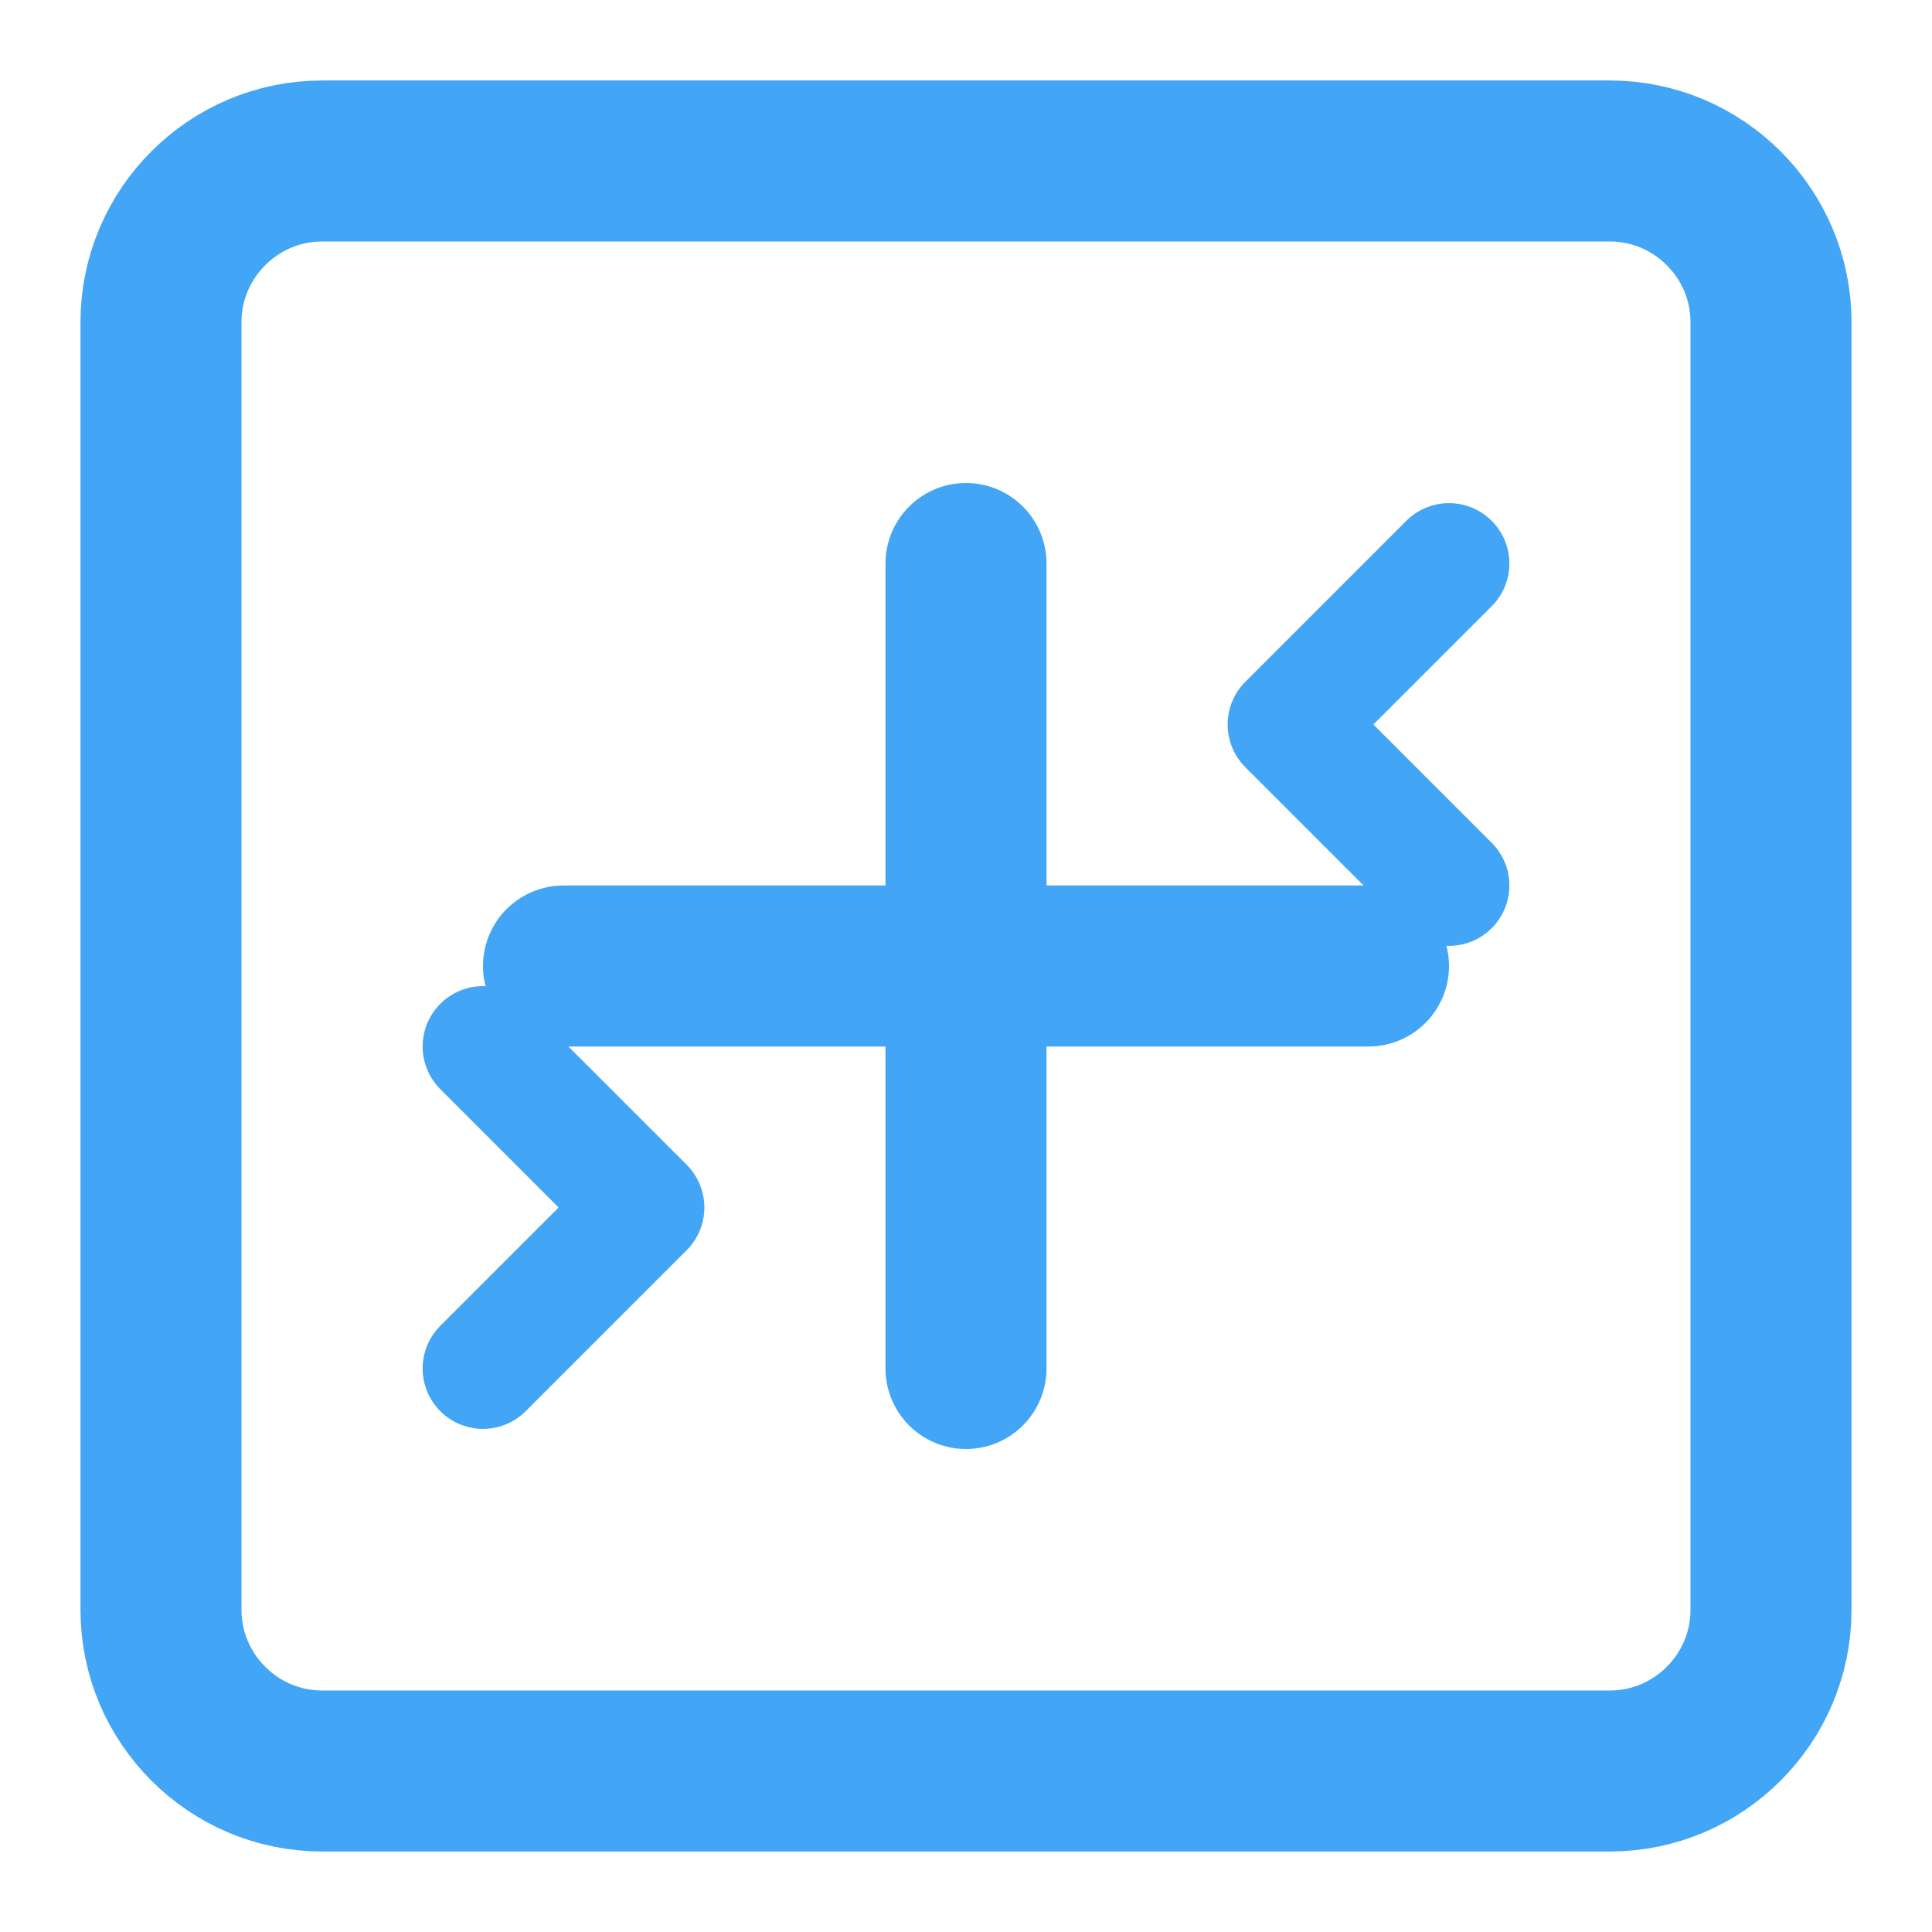
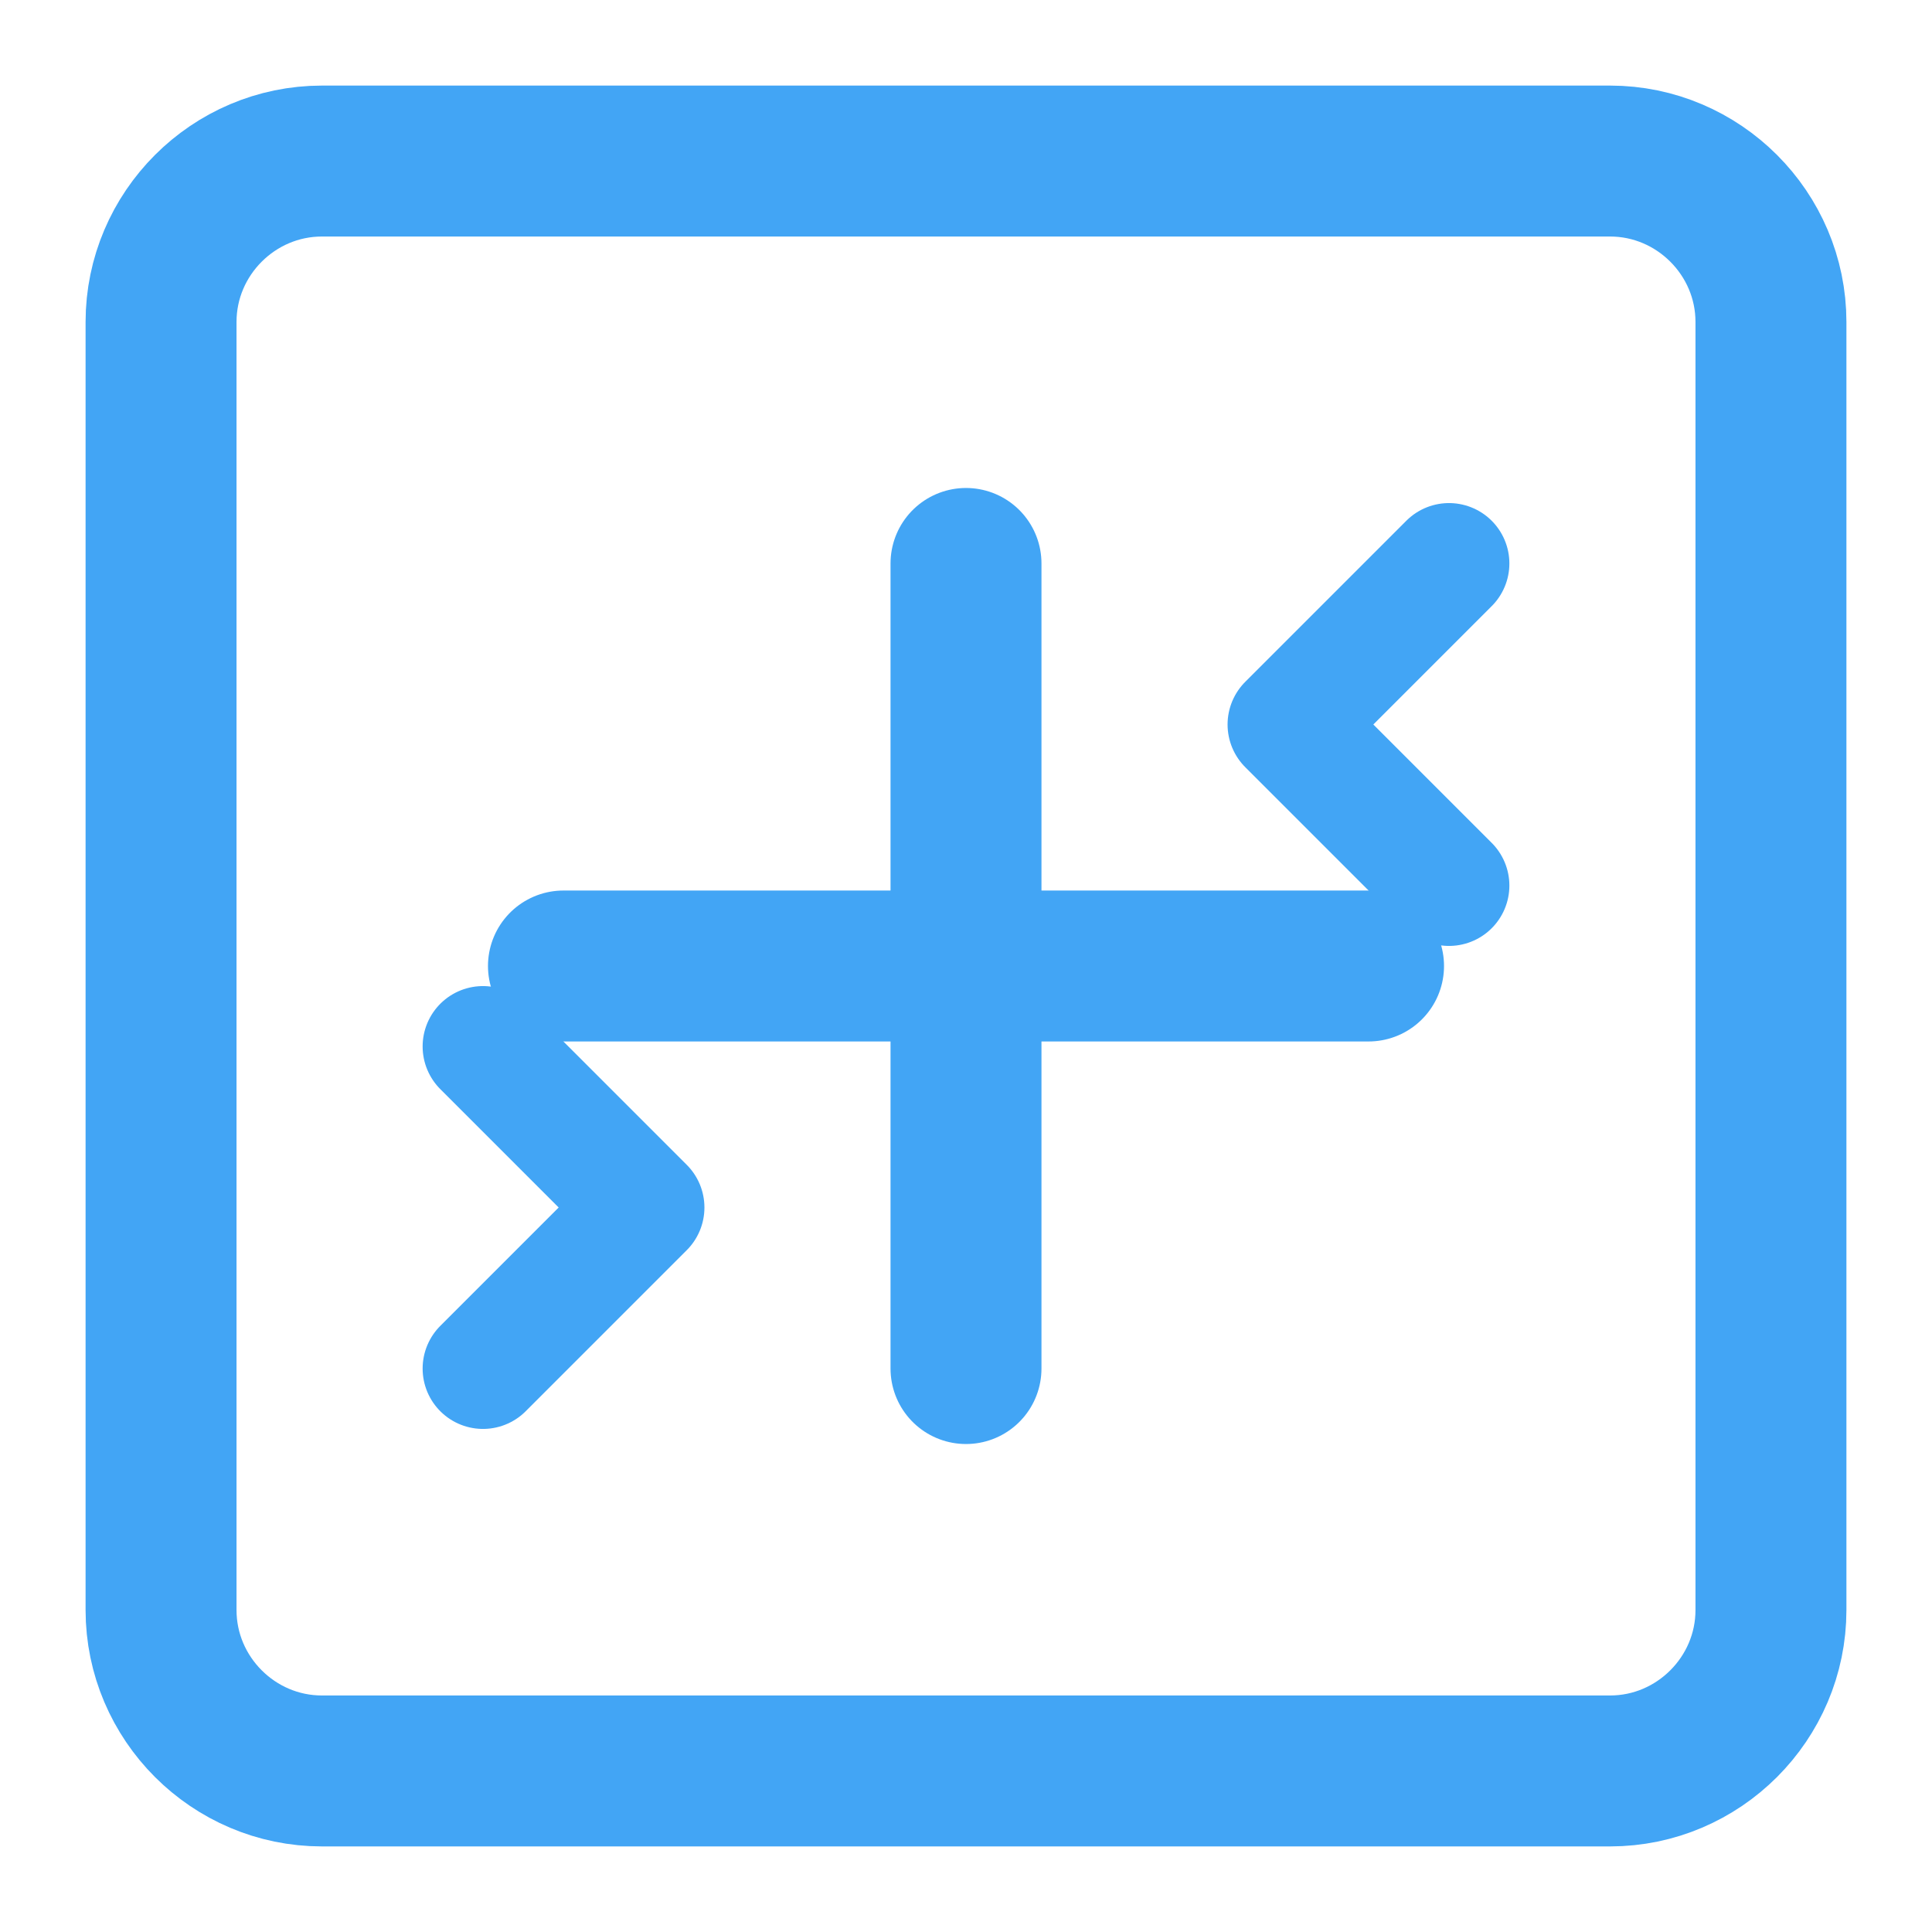
- <svg xmlns="http://www.w3.org/2000/svg" width="24" height="24" viewBox="0 0 24 24" fill="none">
-   <path d="M20 2H4C2.9 2 2 2.9 2 4V20C2 21.1 2.9 22 4 22H20C21.1 22 22 21.1 22 20V4C22 2.9 21.1 2 20 2Z" stroke="#42A5F5" stroke-width="2" fill="none" />
-   <path d="M7 12H17M12 7V17" stroke="#42A5F5" stroke-width="2" stroke-linecap="round" />
-   <path d="M6 17L8 15L6 13" stroke="#42A5F5" stroke-width="1.5" stroke-linecap="round" stroke-linejoin="round" />
-   <path d="M18 7L16 9L18 11" stroke="#42A5F5" stroke-width="1.5" stroke-linecap="round" stroke-linejoin="round" />
+ <svg xmlns="http://www.w3.org/2000/svg" width="128" height="128" viewBox="0 0 128 128" fill="none">
+   <path d="M106.67 10.67H21.33C15.47 10.67 10.67 15.47 10.67 21.33V106.67C10.67 112.53 15.47 117.33 21.33 117.33H106.67C112.53 117.33 117.33 112.53 117.33 106.67V21.33C117.33 15.47 112.53 10.67 106.67 10.67Z" stroke="#42A5F5" stroke-width="10" fill="none" />
+   <path d="M37.33 64H90.67M64 37.33V90.67" stroke="#42A5F5" stroke-width="10" stroke-linecap="round" />
+   <path d="M32 90.67L42.67 80L32 69.33" stroke="#42A5F5" stroke-width="8" stroke-linecap="round" stroke-linejoin="round" />
+   <path d="M96 37.33L85.33 48L96 58.67" stroke="#42A5F5" stroke-width="8" stroke-linecap="round" stroke-linejoin="round" />
</svg>
